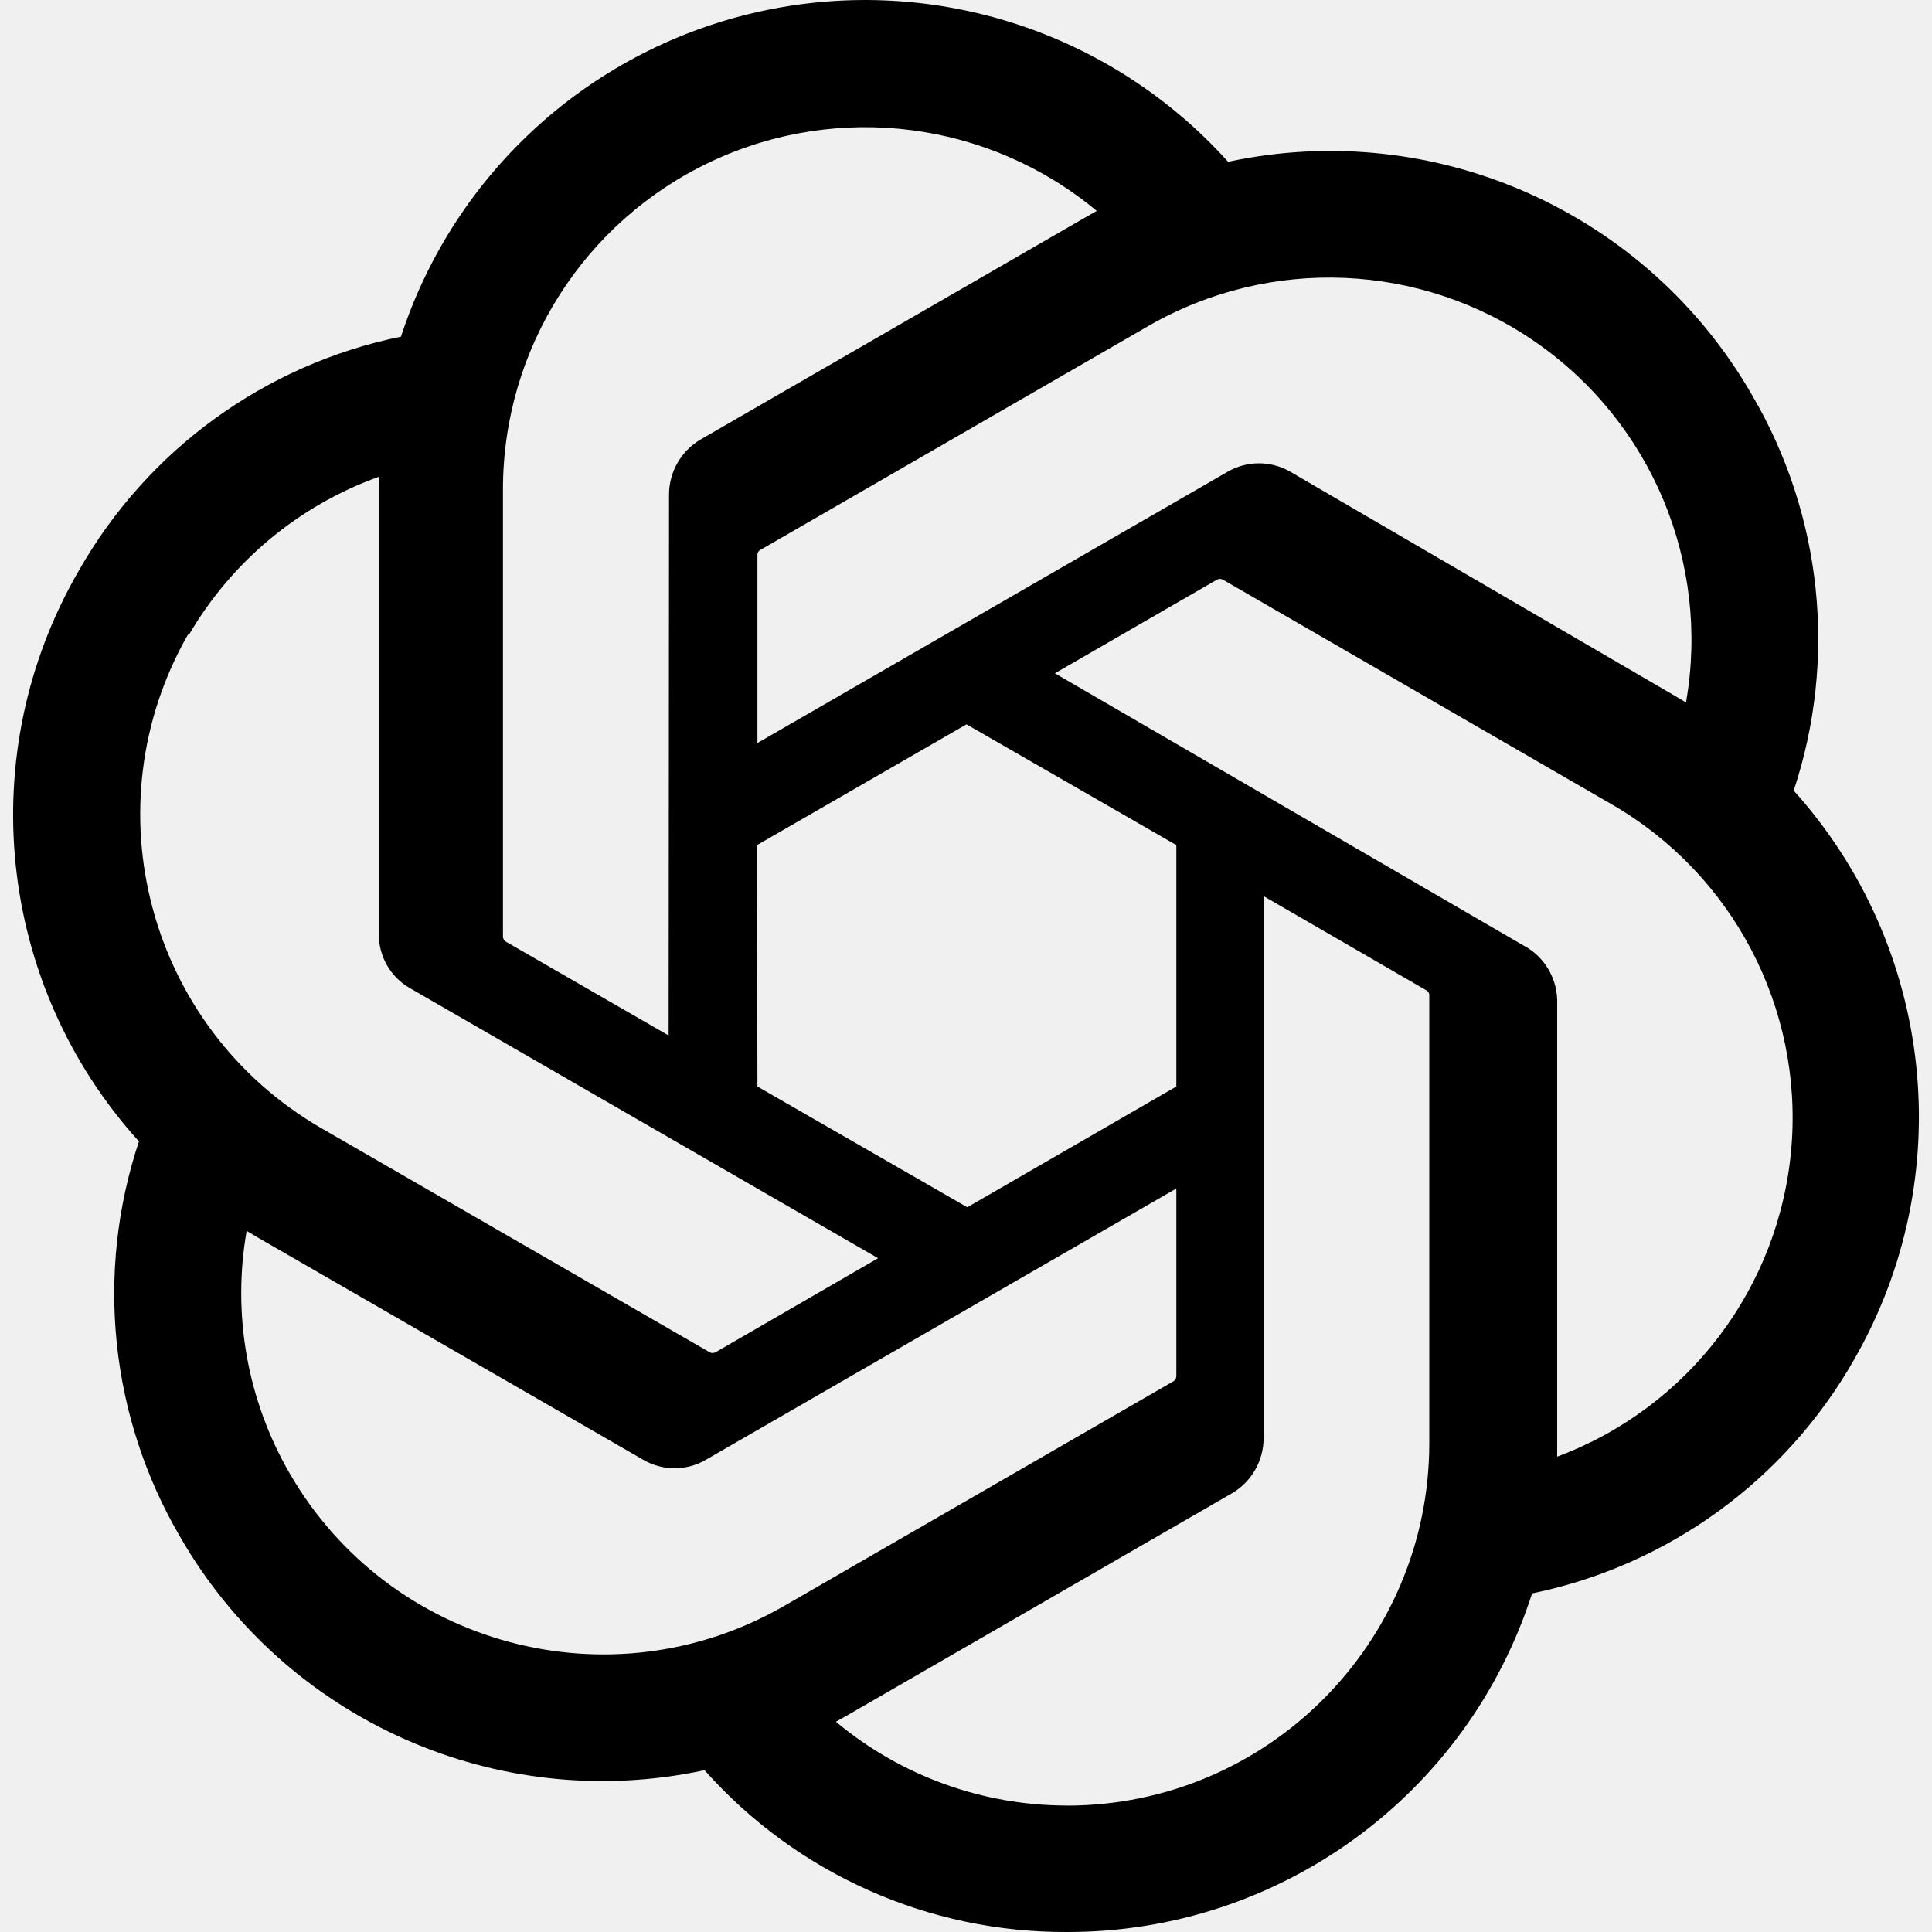
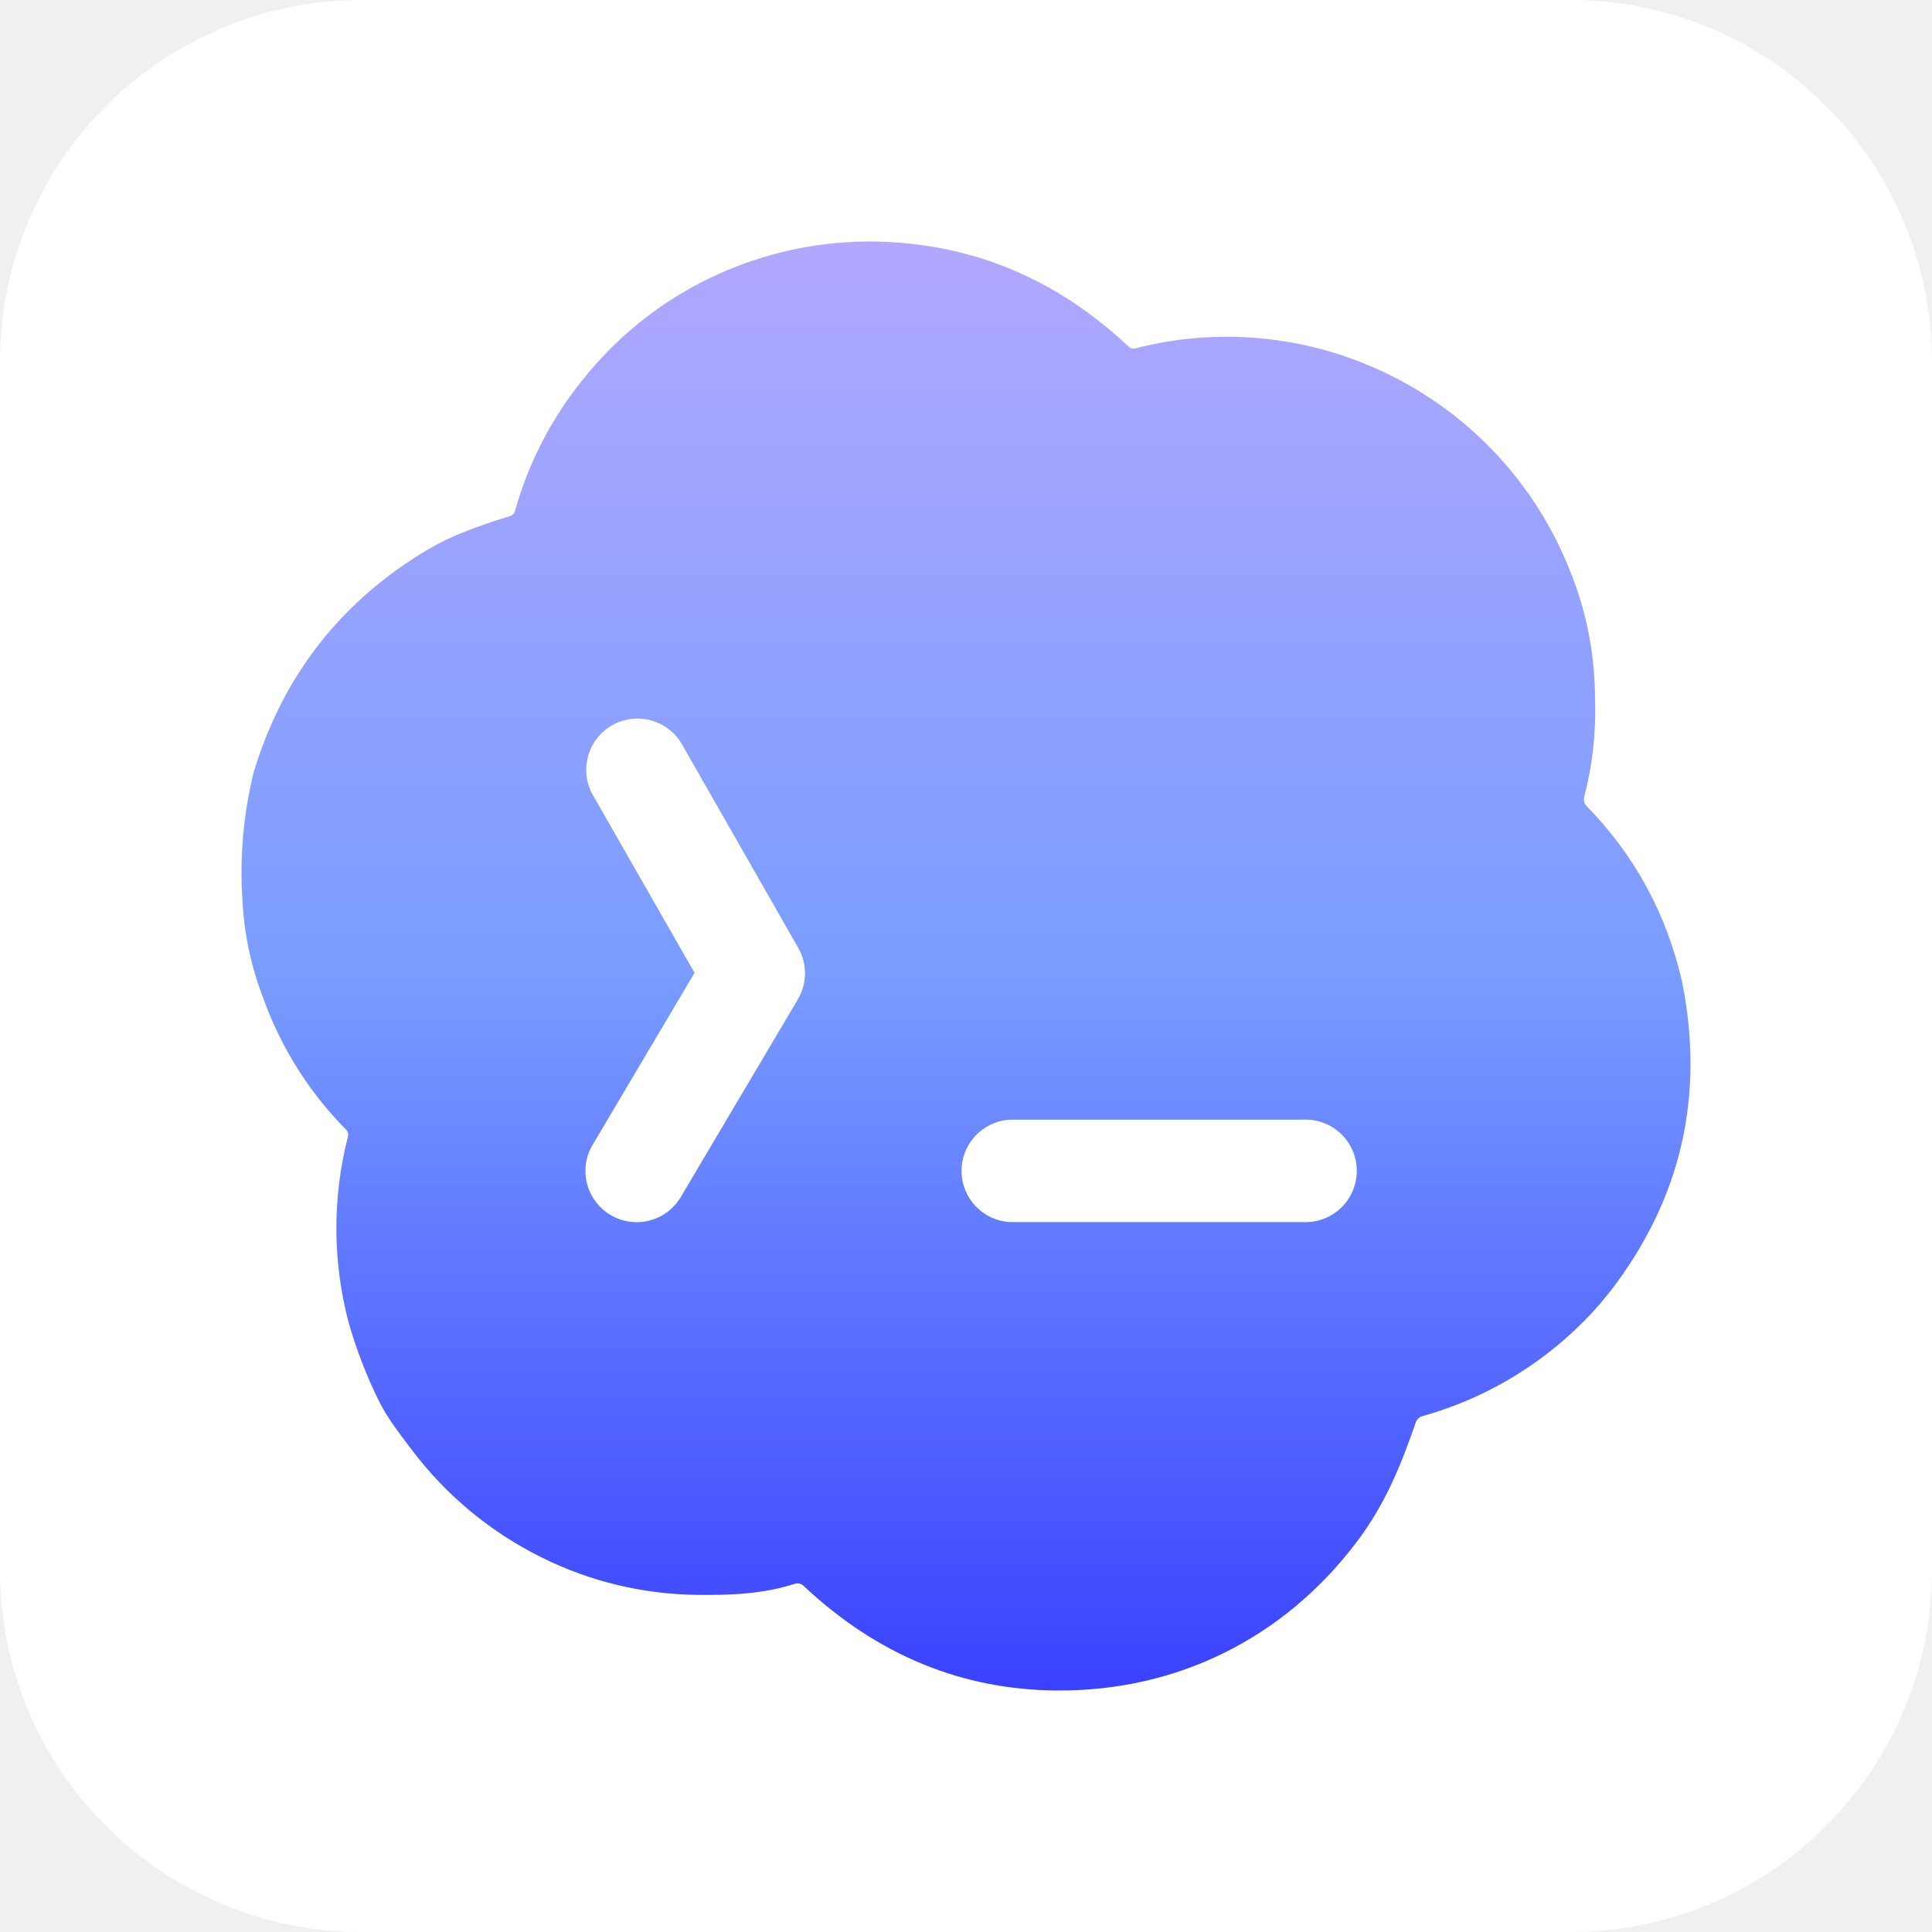
- <svg viewBox="0 0 24 24" fill="currentColor" aria-hidden="true" focusable="false">
-   <path d="M22.282 9.821a5.985 5.985 0 0 0-.516-4.911 6.046 6.046 0 0 0-6.51-2.9A6.065 6.065 0 0 0 4.981 4.182a5.985 5.985 0 0 0-3.998 2.9 6.046 6.046 0 0 0 .743 7.097 5.98 5.98 0 0 0 .511 4.911 6.051 6.051 0 0 0 6.515 2.9A5.985 5.985 0 0 0 13.26 24a6.056 6.056 0 0 0 5.772-4.206 5.989 5.989 0 0 0 3.998-2.9 6.056 6.056 0 0 0-.748-7.073zm-9.022 12.608a4.476 4.476 0 0 1-2.876-1.041l.142-.08 4.778-2.758a.795.795 0 0 0 .393-.681v-6.737l2.02 1.169a.071.071 0 0 1 .038.052v5.583a4.504 4.504 0 0 1-4.495 4.494zm-9.661-4.125a4.471 4.471 0 0 1-.535-3.014l.142.085 4.783 2.758a.771.771 0 0 0 .781 0l5.843-3.369v2.332a.08.08 0 0 1-.033.061L9.74 19.95a4.499 4.499 0 0 1-6.141-1.646zM2.341 7.896a4.485 4.485 0 0 1 2.365-1.973V11.6a.766.766 0 0 0 .388.676l5.814 3.354-2.02 1.169a.076.076 0 0 1-.071 0l-4.83-2.787A4.504 4.504 0 0 1 2.341 7.872zm16.596 3.856L13.104 8.364 15.119 7.2a.076.076 0 0 1 .071 0l4.83 2.791a4.494 4.494 0 0 1-.676 8.104v-5.677a.79.79 0 0 0-.407-.667zm2.011-3.023l-.142-.085-4.774-2.782a.776.776 0 0 0-.785 0L9.409 9.23V6.897a.066.066 0 0 1 .028-.061l4.83-2.787a4.499 4.499 0 0 1 6.68 4.66zM8.306 12.863l-2.02-1.164a.08.08 0 0 1-.038-.057V6.074a4.499 4.499 0 0 1 7.376-3.454l-.142.081L8.704 5.459a.795.795 0 0 0-.393.681zm1.098-2.365l2.602-1.5 2.607 1.5v2.999l-2.597 1.5-2.607-1.5Z" />
+ <svg viewBox="0 0 24 24" aria-hidden="true" focusable="false">
+   <path d="M19.503 0H4.496A4.496 4.496 0 000 4.496v15.007A4.496 4.496 0 004.496 24h15.007A4.496 4.496 0 0024 19.503V4.496A4.496 4.496 0 0019.503 0z" fill="#fff" />
+   <path d="M9.064 3.344a4.578 4.578 0 012.285-.312c1 .115 1.891.54 2.673 1.275.01.01.024.017.037.021a.09.09 0 00.043 0 4.55 4.55 0 013.046.275l.047.022.116.057a4.581 4.581 0 012.188 2.399c.209.51.313 1.041.315 1.595a4.24 4.24 0 01-.134 1.223.123.123 0 00.03.115c.594.607.988 1.33 1.183 2.17.289 1.425-.007 2.71-.887 3.854l-.136.166a4.548 4.548 0 01-2.201 1.388.123.123 0 00-.081.076c-.191.551-.383 1.023-.74 1.494-.9 1.187-2.222 1.846-3.711 1.838-1.187-.006-2.239-.44-3.157-1.302a.107.107 0 00-.105-.024c-.388.125-.78.143-1.204.138a4.441 4.441 0 01-1.945-.466 4.544 4.544 0 01-1.61-1.335c-.152-.202-.303-.392-.414-.617a5.81 5.81 0 01-.37-.961 4.582 4.582 0 01-.014-2.298.124.124 0 00.006-.056.085.085 0 00-.027-.048 4.467 4.467 0 01-1.034-1.651 3.896 3.896 0 01-.251-1.192 5.189 5.189 0 01.141-1.6c.337-1.112.982-1.985 1.933-2.618.212-.141.413-.251.601-.33.215-.089.43-.164.646-.227a.098.098 0 00.065-.066 4.51 4.51 0 01.829-1.615 4.535 4.535 0 011.837-1.388zm3.482 10.565a.637.637 0 000 1.272h3.636a.637.637 0 100-1.272h-3.636zM8.462 9.23a.637.637 0 00-1.106.631l1.272 2.224-1.266 2.136a.636.636 0 101.095.649l1.454-2.455a.636.636 0 00.005-.64L8.462 9.23z" fill="url(#lobe-icons-codex)" />
+   <defs>
+     <linearGradient gradientUnits="userSpaceOnUse" id="lobe-icons-codex" x1="12" x2="12" y1="3" y2="21">
+       <stop stop-color="#B1A7FF" />
+       <stop offset=".5" stop-color="#7A9DFF" />
+       <stop offset="1" stop-color="#3941FF" />
+     </linearGradient>
+   </defs>
</svg>
